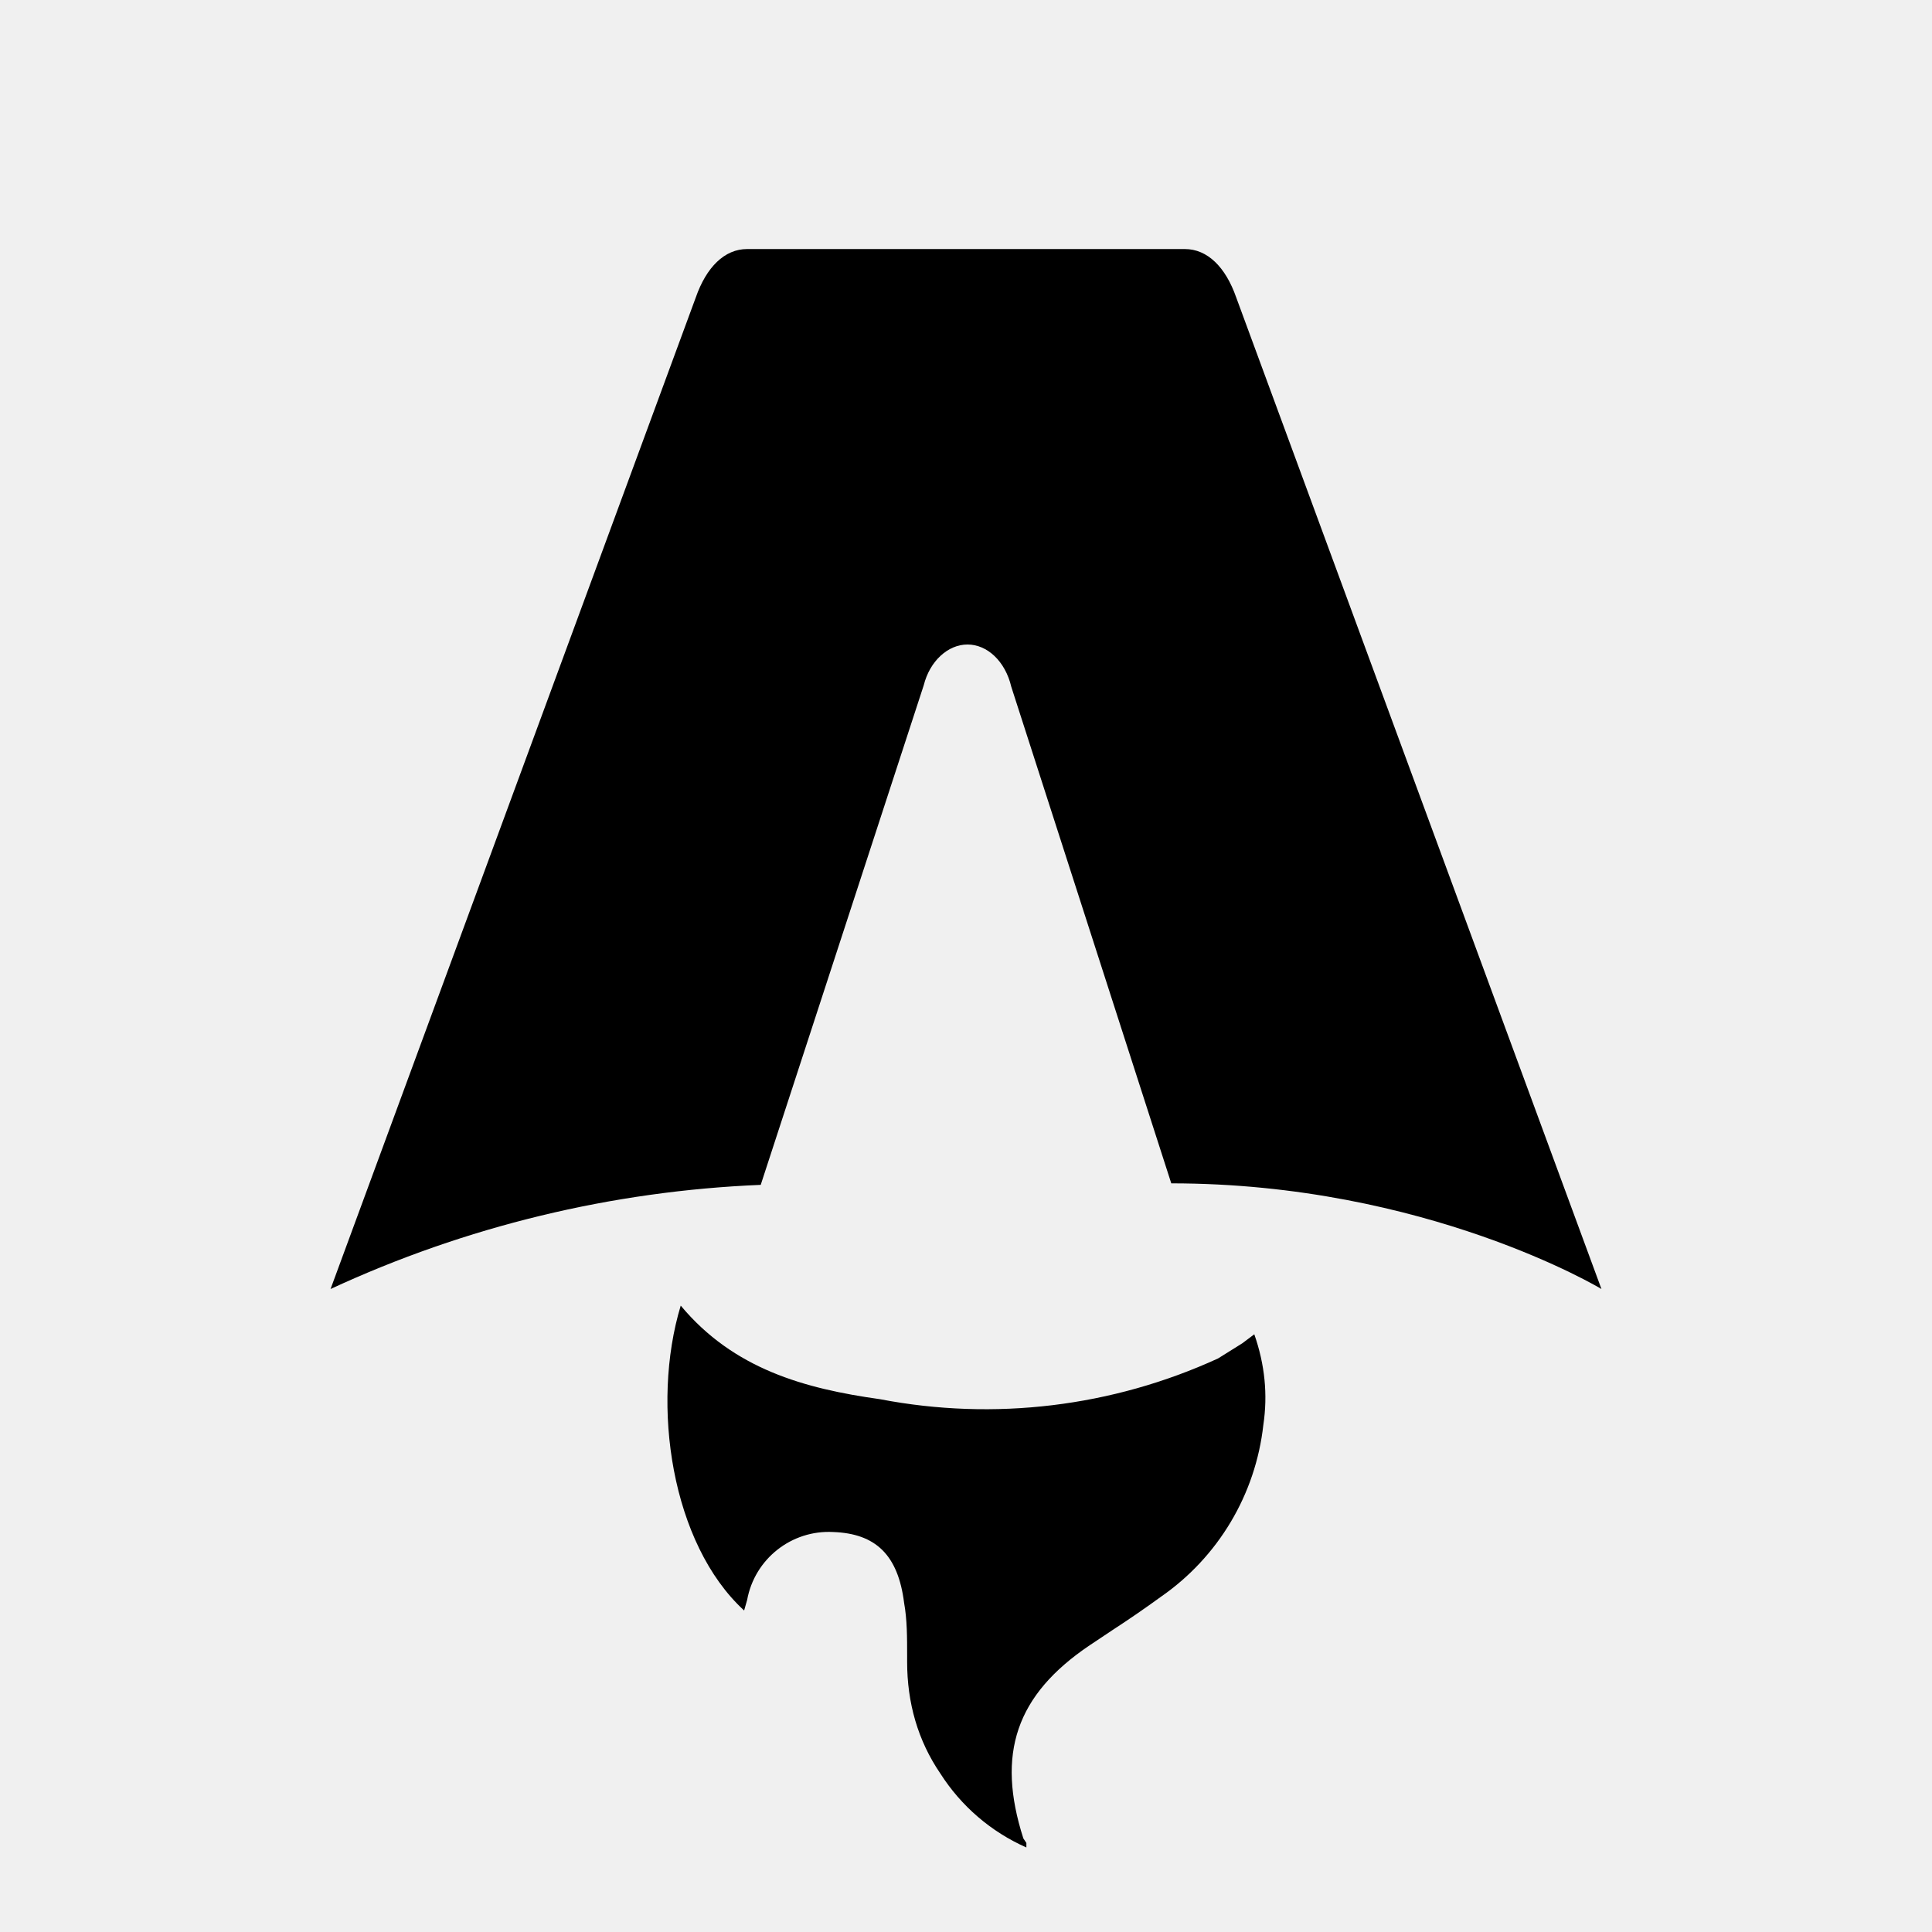
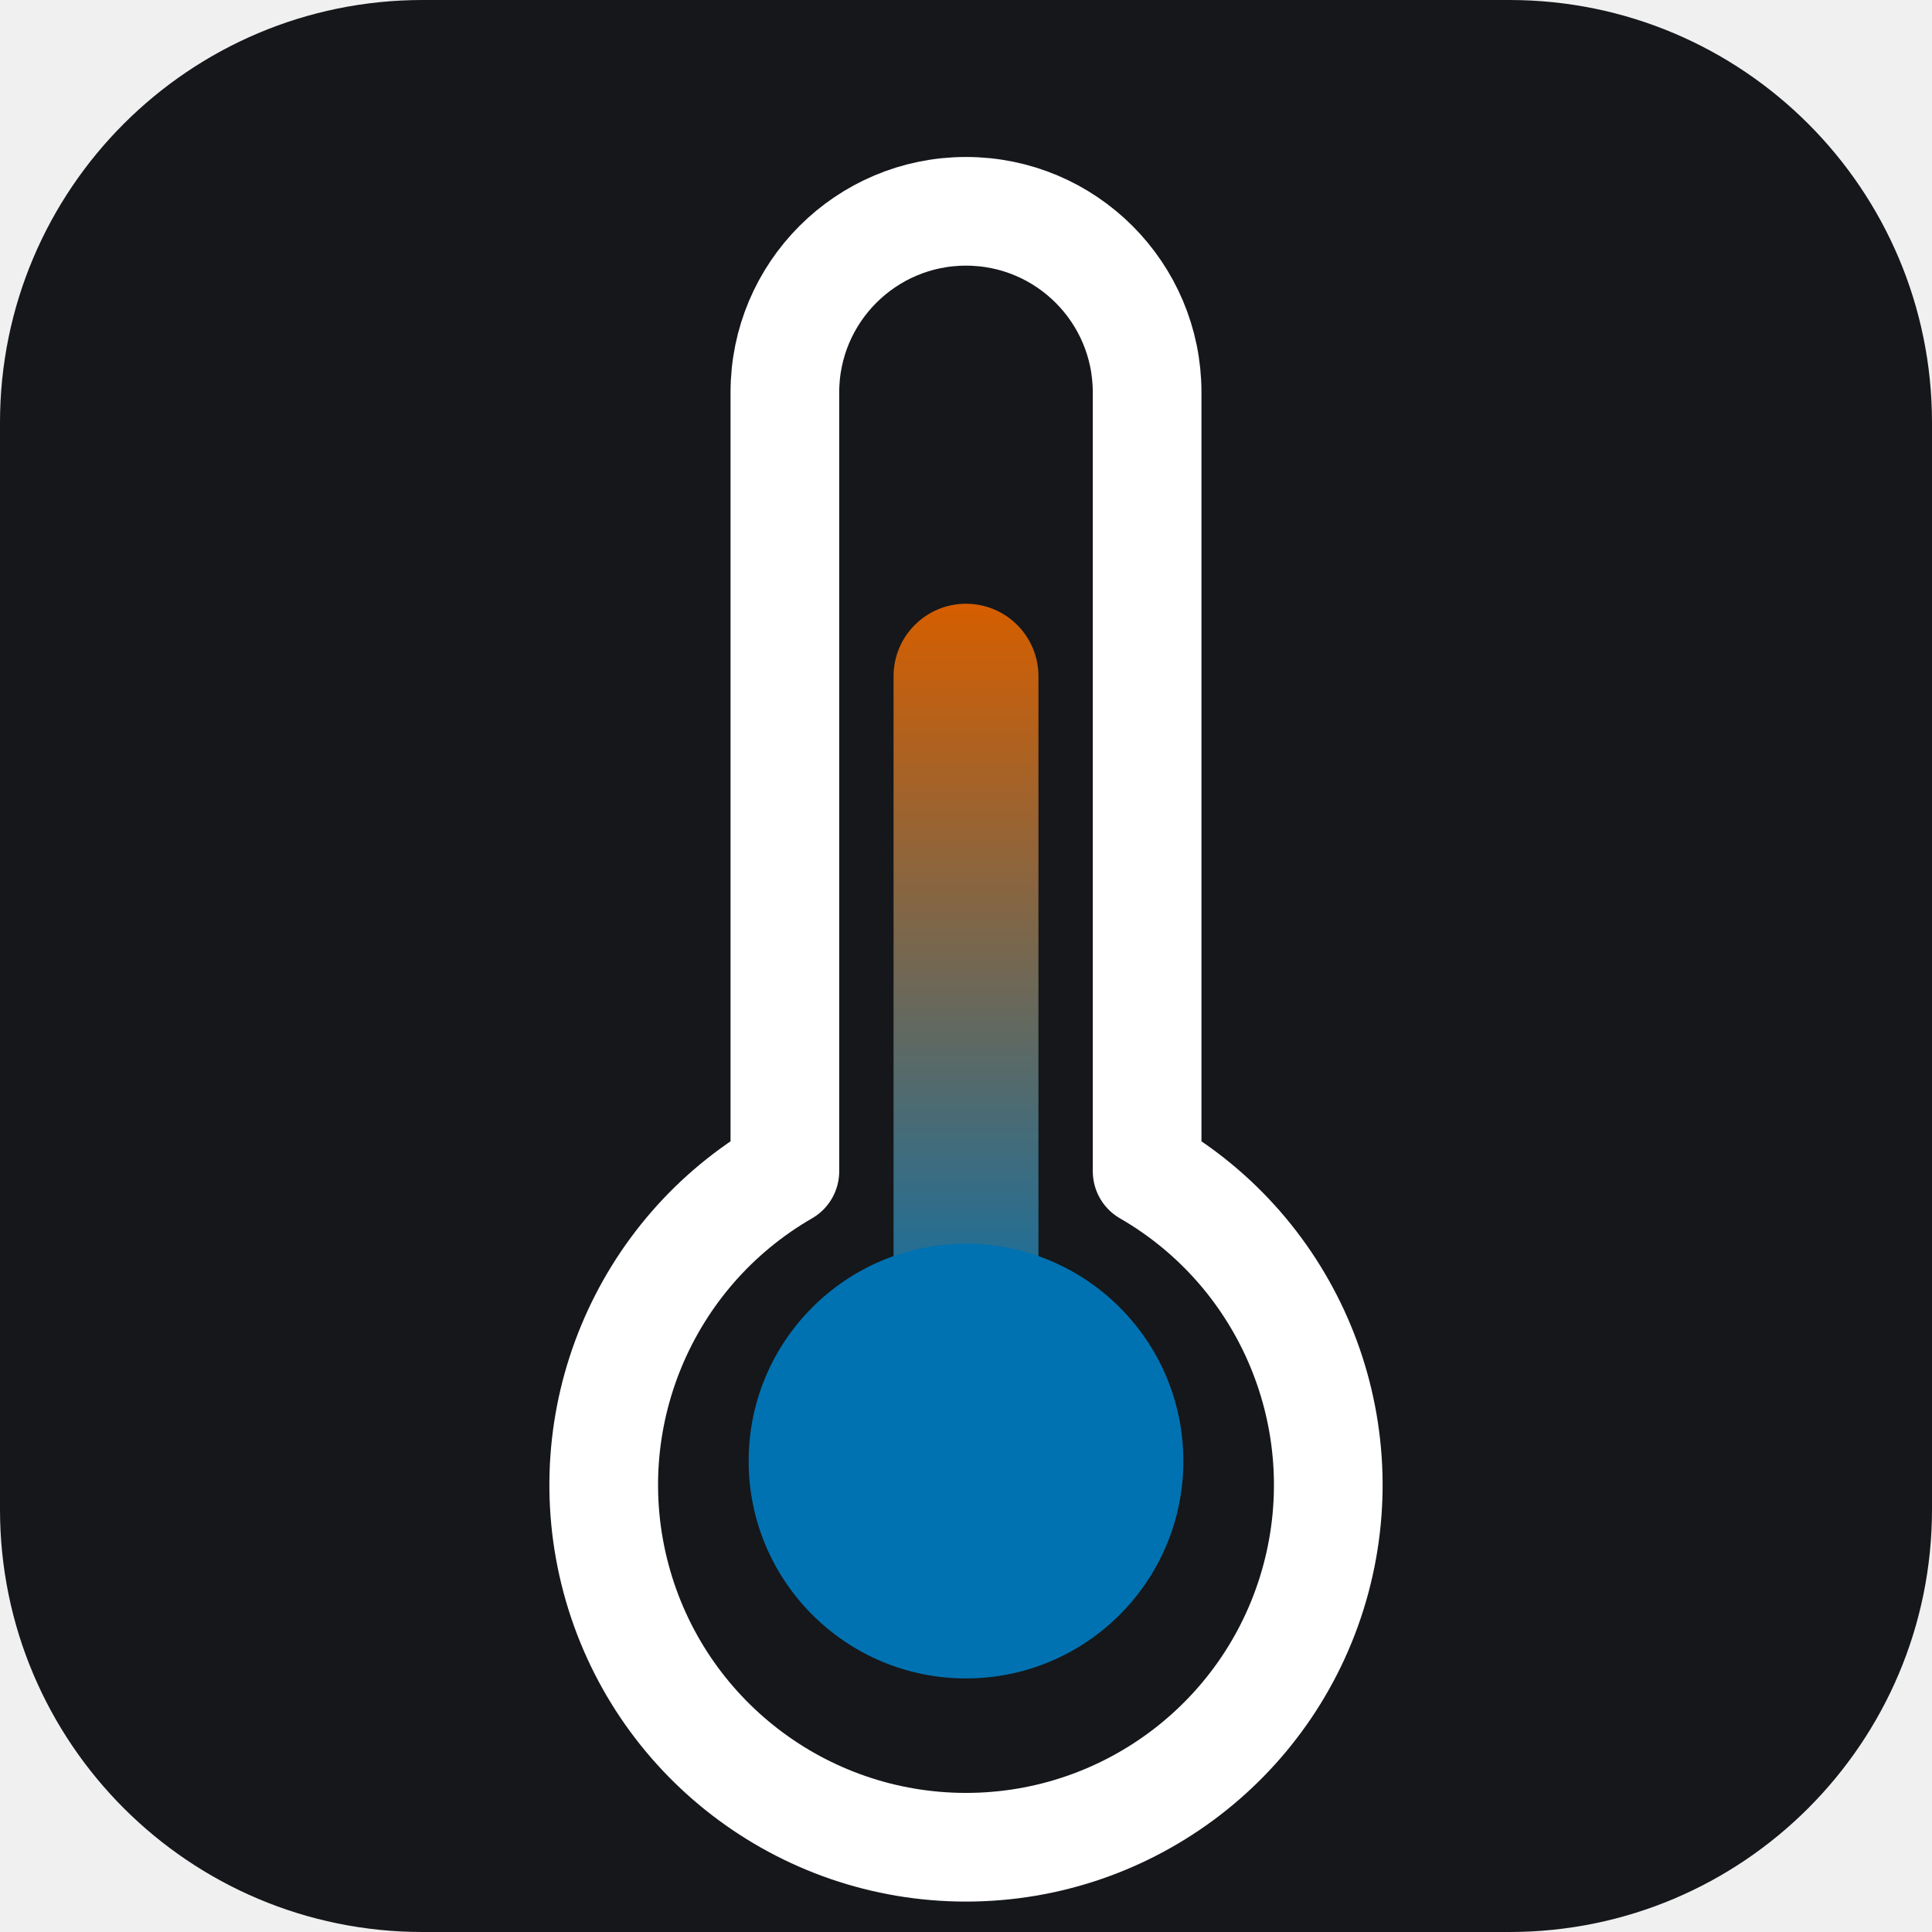
- <svg xmlns="http://www.w3.org/2000/svg" fill="none" viewBox="0 0 128 128">
-   <path d="M50.4 78.5a75.1 75.1 0 0 0-28.5 6.9l24.2-65.7c.7-2 1.9-3.2 3.4-3.2h29c1.5 0 2.7 1.2 3.4 3.2l24.2 65.7s-11.6-7-28.5-7L67 45.5c-.4-1.7-1.6-2.8-2.9-2.8-1.3 0-2.5 1.1-2.9 2.7L50.4 78.5Zm-1.1 28.2Zm-4.2-20.2c-2 6.6-.6 15.8 4.2 20.2a17.5 17.5 0 0 1 .2-.7 5.5 5.5 0 0 1 5.7-4.5c2.8.1 4.3 1.5 4.7 4.7.2 1.1.2 2.3.2 3.5v.4c0 2.7.7 5.2 2.2 7.4a13 13 0 0 0 5.7 4.9v-.3l-.2-.3c-1.8-5.6-.5-9.5 4.4-12.8l1.5-1a73 73 0 0 0 3.2-2.2 16 16 0 0 0 6.8-11.4c.3-2 .1-4-.6-6l-.8.6-1.6 1a37 37 0 0 1-22.4 2.7c-5-.7-9.7-2-13.2-6.2Z" />
-   <style>
-         path { fill: #000; }
-         @media (prefers-color-scheme: dark) {
-             path { fill: #FFF; }
-         }
-     </style>
+ <svg xmlns="http://www.w3.org/2000/svg" viewBox="0 0 32 32">
+   <defs>
+     <linearGradient id="m" x1="0" y1="1" x2="0" y2="0">
+       <stop offset="0" stop-color="#0072B2" />
+       <stop offset="1" stop-color="#D55E00" />
+     </linearGradient>
+   </defs>
+   <rect width="32" height="32" rx="7" fill="#15171a" />
+   <path d="M13 6.5a3 3 0 0 1 6 0v12.9a6 6 0 1 1-6 0Z" fill="none" stroke="#ffffff" stroke-width="1.8" stroke-linejoin="round" />
+   <rect x="14.8" y="10" width="2.4" height="13" rx="1.2" fill="url(#m)" />
+   <circle cx="16" cy="24.2" r="3.6" fill="#0072B2" />
</svg>
